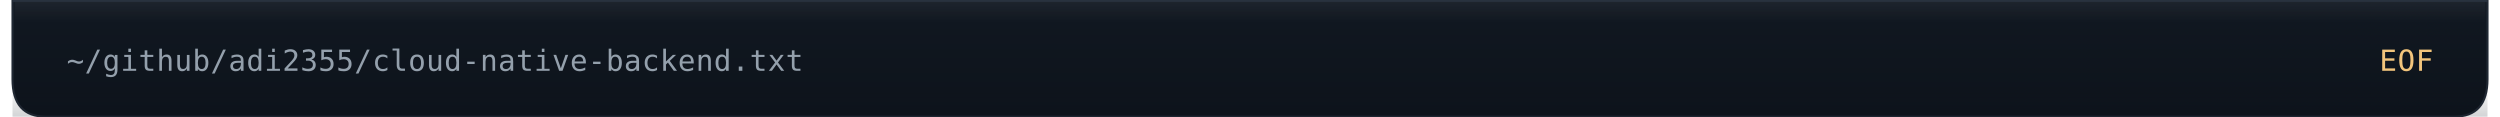
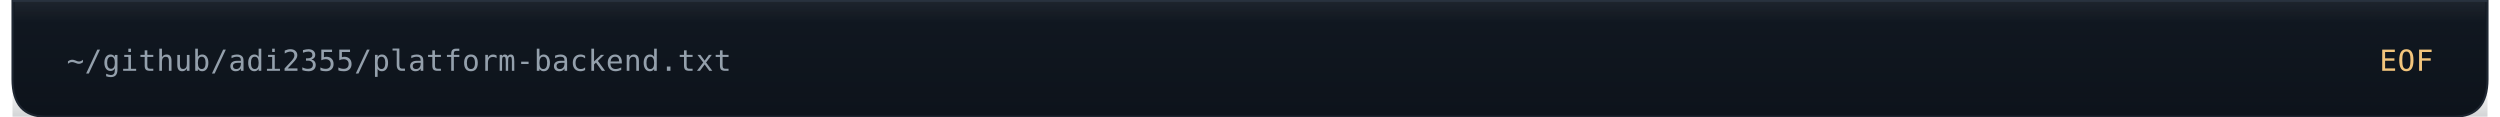
<svg xmlns="http://www.w3.org/2000/svg" viewBox="0 0 1200 56" role="img" aria-labelledby="title desc">
  <defs>
    <linearGradient id="bodyFill" x1="0" y1="0" x2="0" y2="1">
      <stop offset="0%" stop-color="#111821" />
      <stop offset="100%" stop-color="#0d131b" />
    </linearGradient>
    <linearGradient id="topGlow" x1="0" y1="0" x2="0" y2="1">
      <stop offset="0%" stop-color="#ffffff" stop-opacity="0.05" />
      <stop offset="100%" stop-color="#ffffff" stop-opacity="0" />
    </linearGradient>
    <linearGradient id="bottomBlend" x1="0" y1="0" x2="0" y2="1">
      <stop offset="0%" stop-color="#0d131b" stop-opacity="0" />
      <stop offset="100%" stop-color="#0d131b" stop-opacity="0.18" />
    </linearGradient>
    <path id="footerShape" d="       M 6 0       H 1194       V 38       Q 1194 56 1178 56       H 22       Q 6 56 6 38       Z     " />
  </defs>
  <use href="#footerShape" fill="url(#bodyFill)" stroke="#202833" stroke-width="1" />
  <line x1="6" y1="0.5" x2="1194" y2="0.5" stroke="#2a3440" stroke-opacity="0.9" />
  <rect x="7" y="1" width="1186" height="10" fill="url(#topGlow)" />
  <text x="32" y="34" fill="#94a0ac" font-family="ui-monospace, SFMono-Regular, Menlo, Consolas, monospace" font-size="14" letter-spacing="0.2">
-     ~/github/adi2355/cloud-native-backend.txt
+     ~/github/adi2355/platform-backend.txt
  </text>
  <text x="1168" y="34" text-anchor="end" fill="#f3c57c" font-family="ui-monospace, SFMono-Regular, Menlo, Consolas, monospace" font-size="14" letter-spacing="0.3">
    EOF
  </text>
  <rect x="6" y="40" width="1188" height="16" fill="url(#bottomBlend)" />
</svg>
